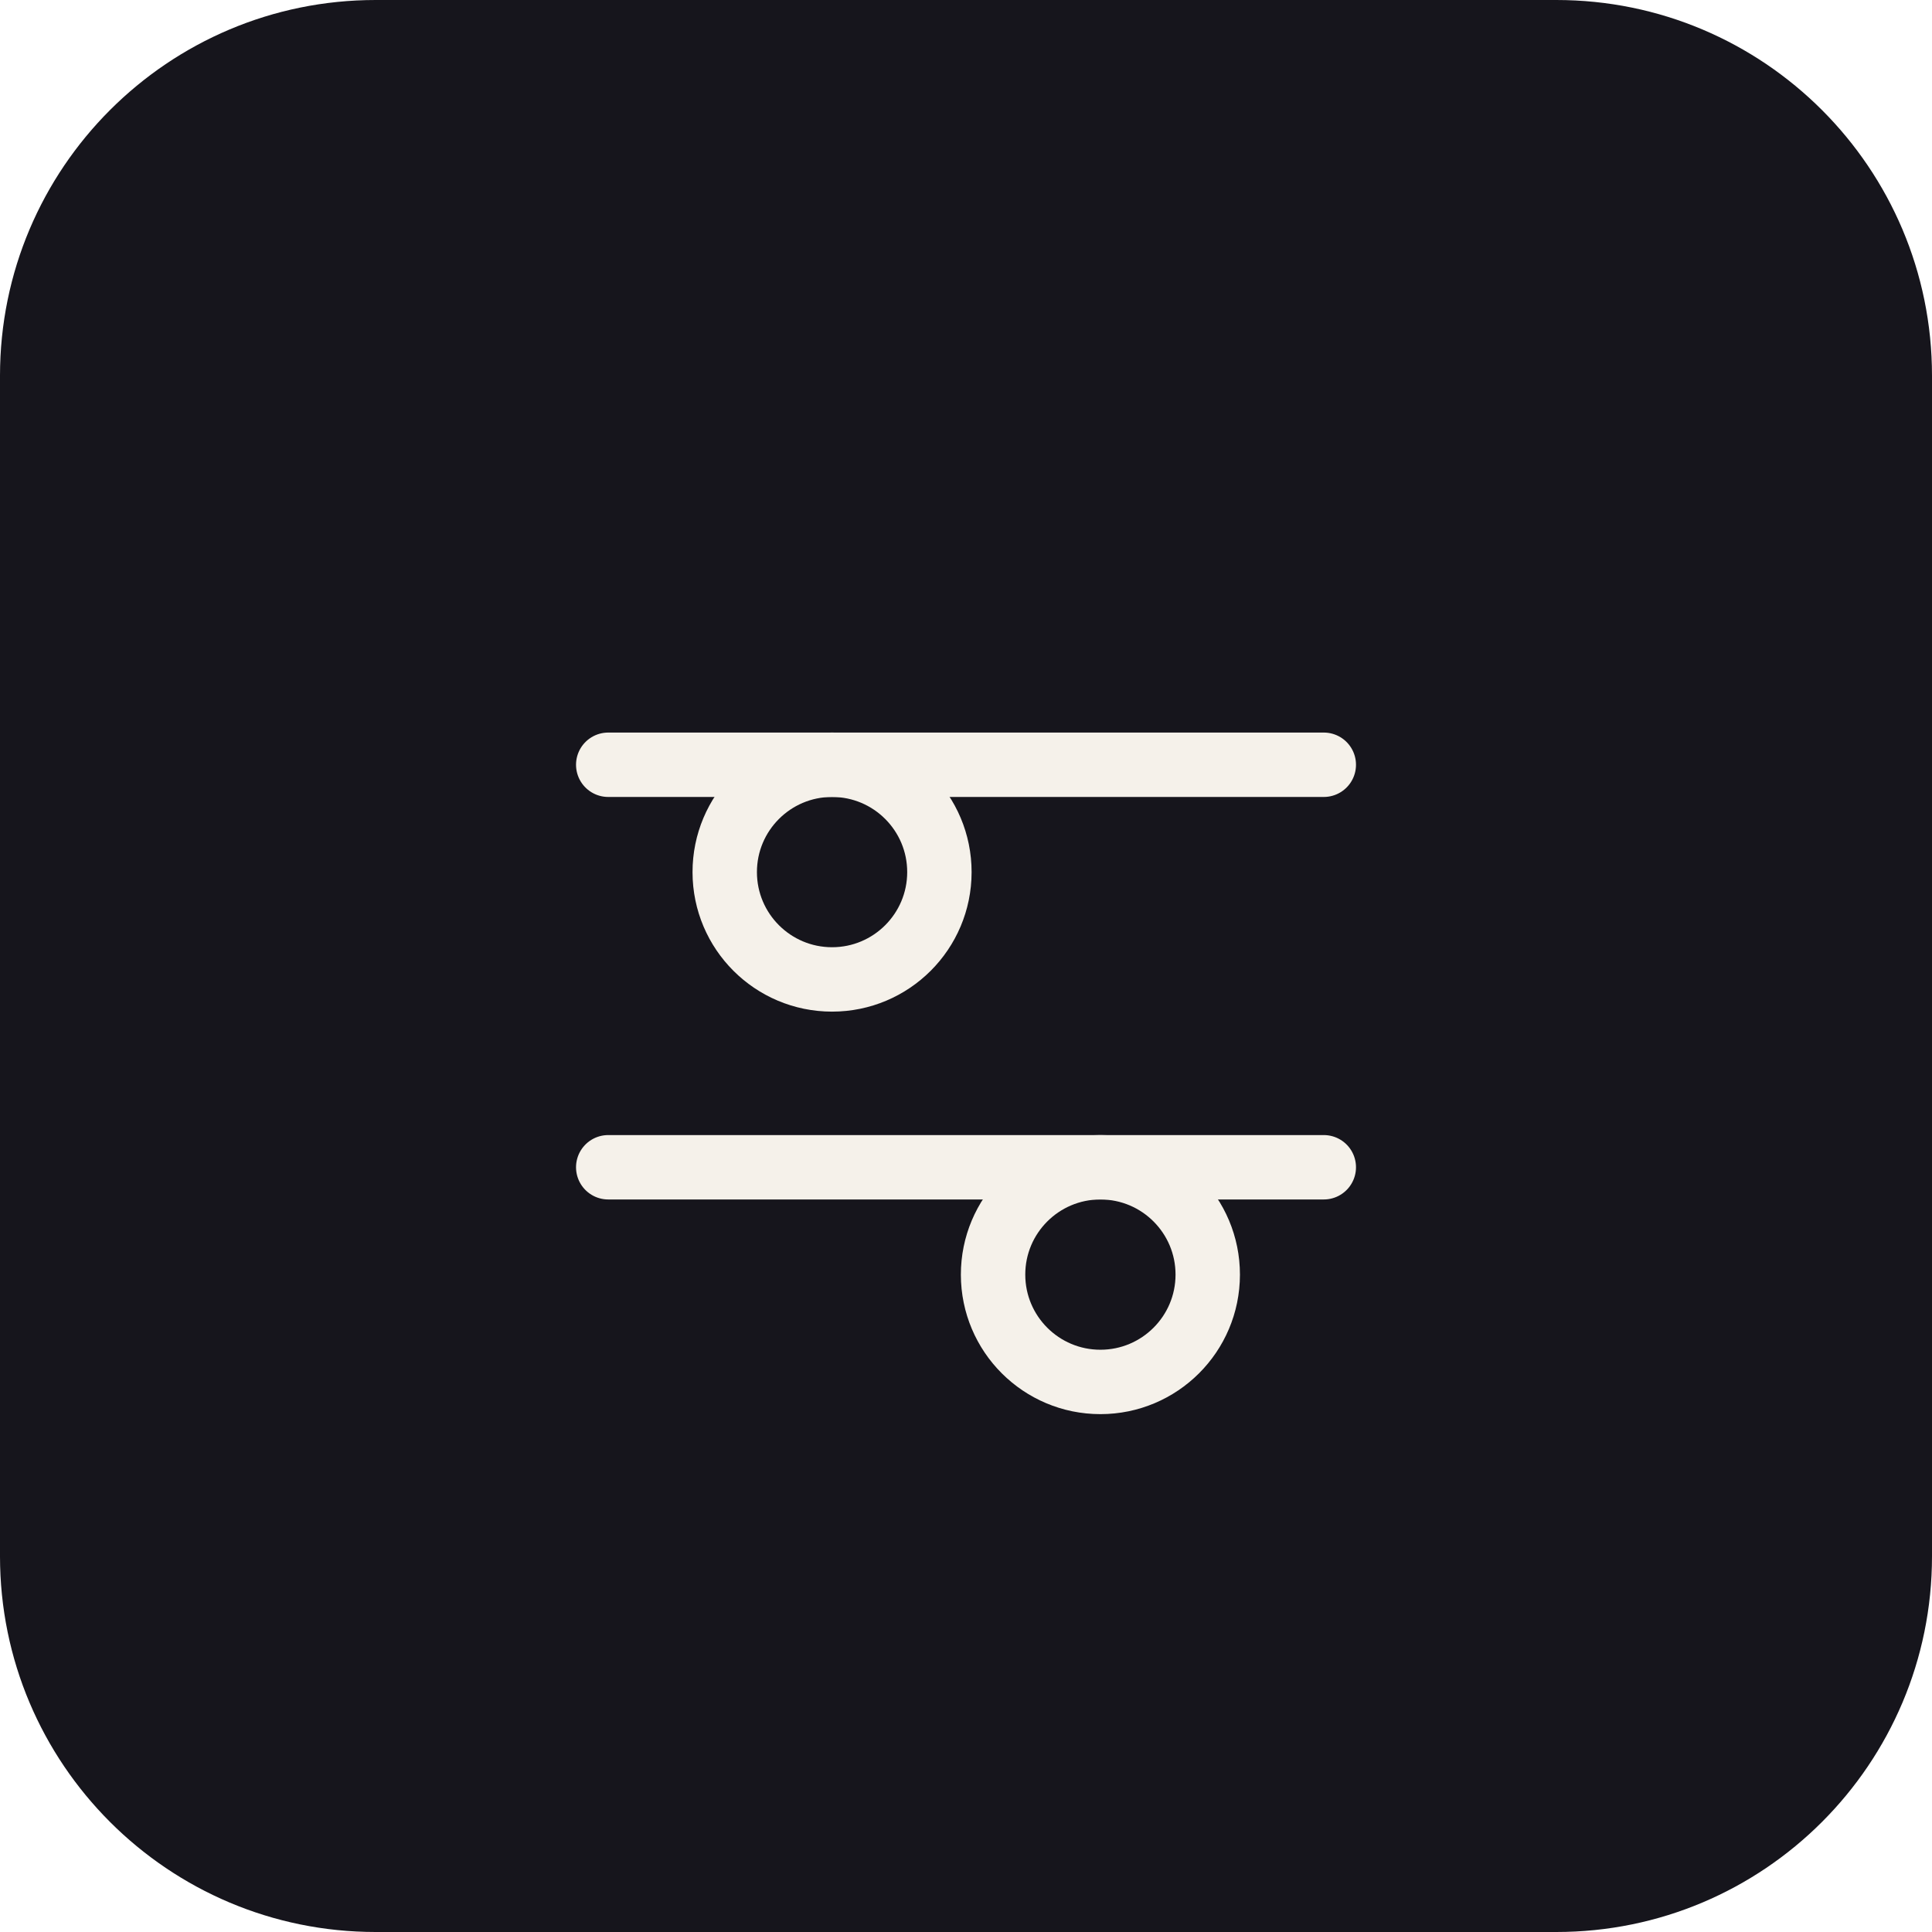
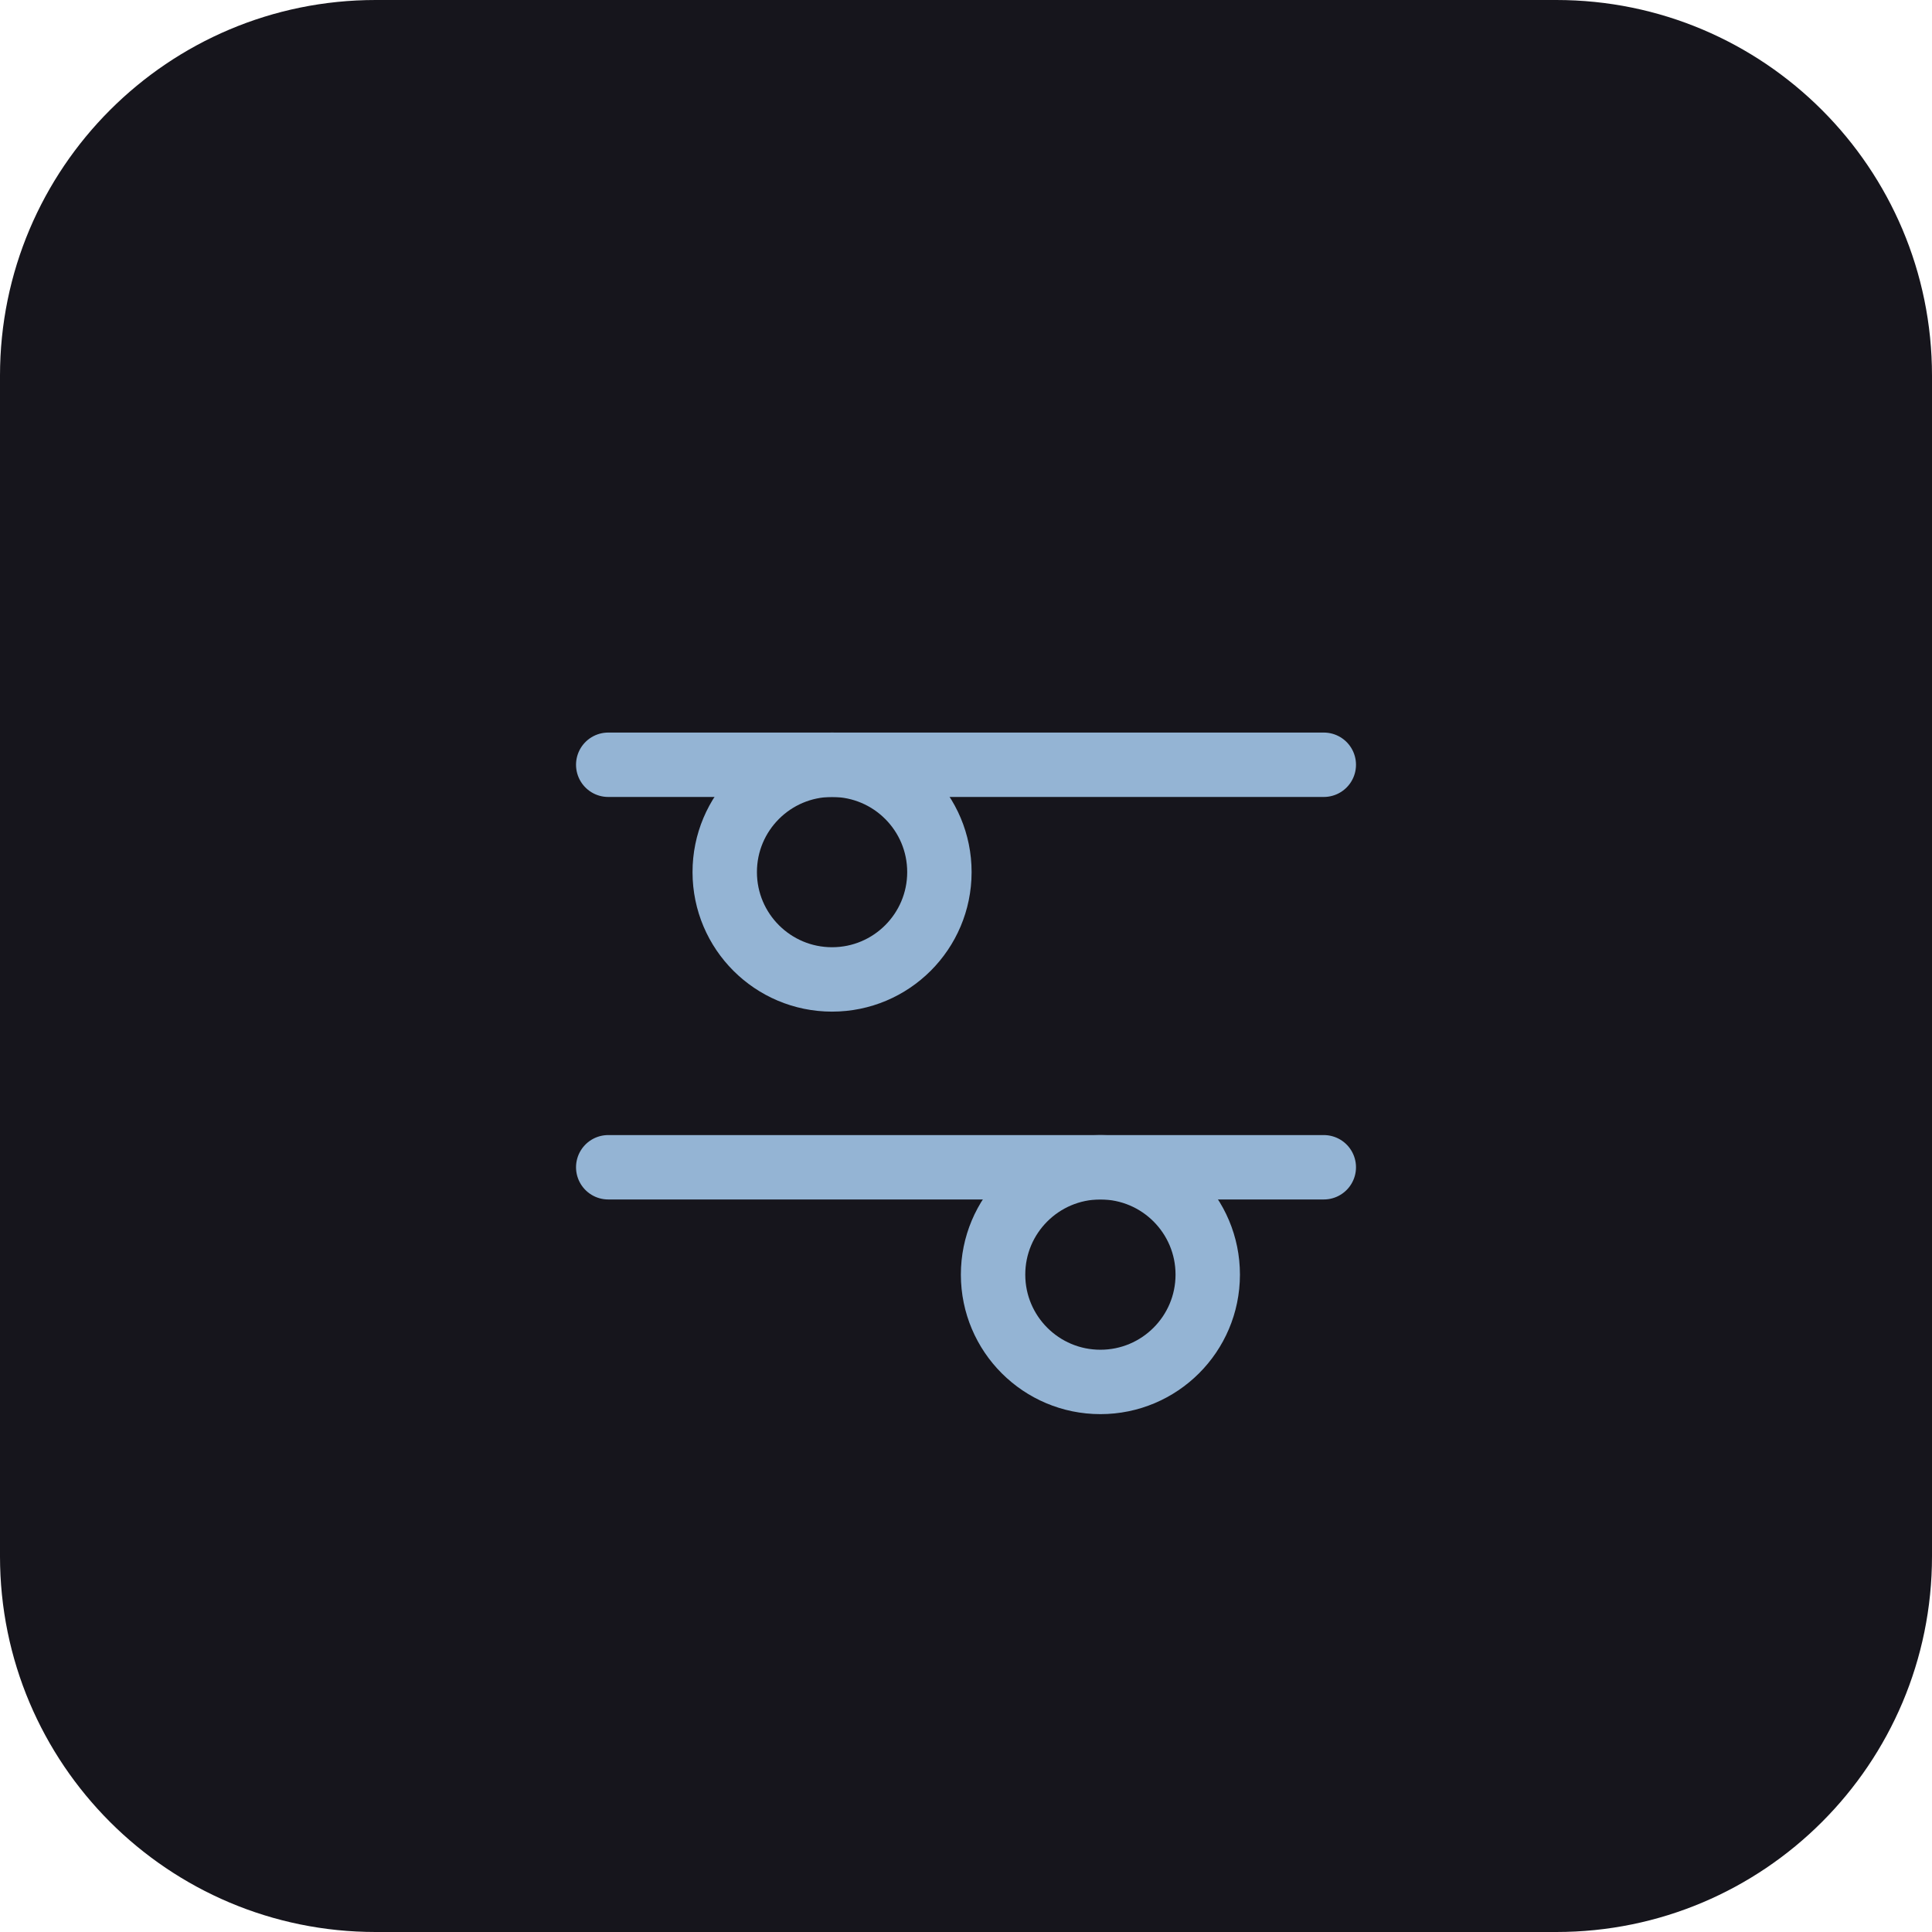
<svg xmlns="http://www.w3.org/2000/svg" width="72" height="72" viewBox="0 0 72 72">
  <rect width="72" height="72" rx="14" fill="#16151c" />
-   <g transform="translate(16,16) scale(1.6667)" fill="none" stroke="#f5f1ea" stroke-width="1.44" stroke-linecap="round" stroke-linejoin="round">
+   <g transform="translate(16,16) scale(1.6667)" fill="none" stroke="#94b4d4" stroke-width="1.44" stroke-linecap="round" stroke-linejoin="round">
    <path d="M4 7.5 h16" />
    <path d="M4 16.5 h16" />
    <path d="M9 7.5 m0 0 a2.4 2.4 0 1 0 0.01 0" />
    <path d="M15 16.5 m0 0 a2.4 2.4 0 1 0 0.01 0" />
  </g>
</svg>
